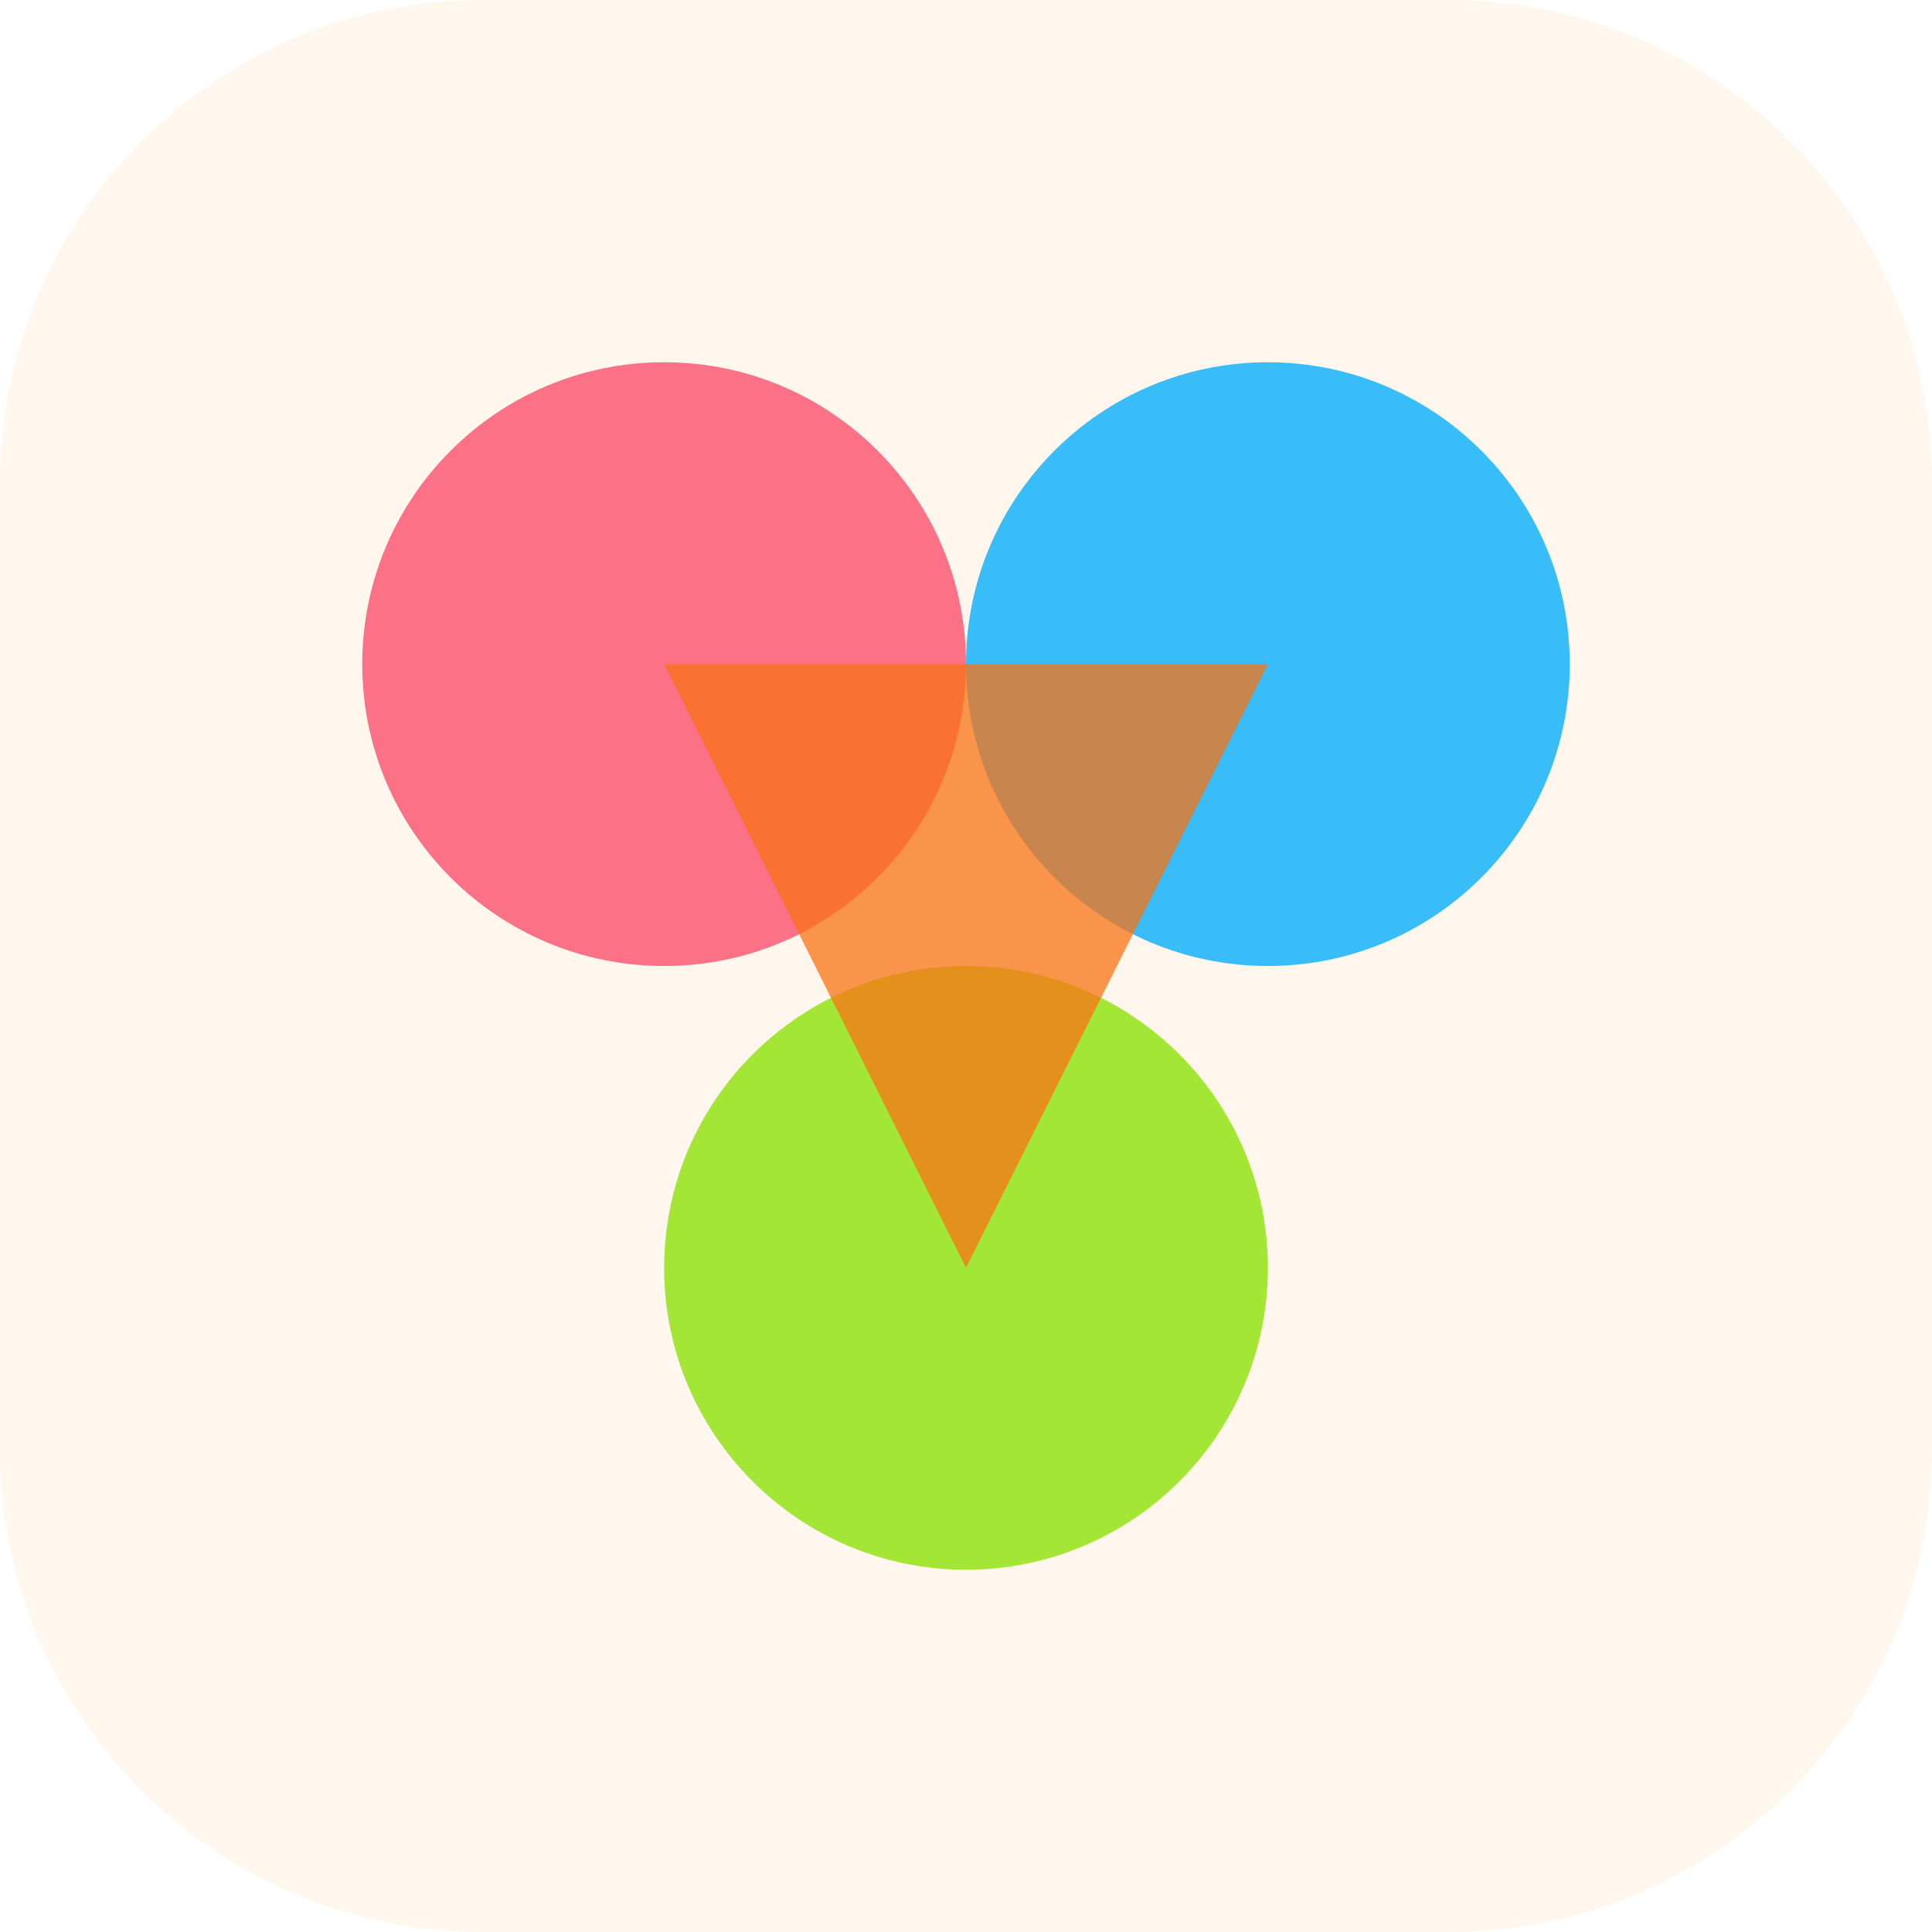
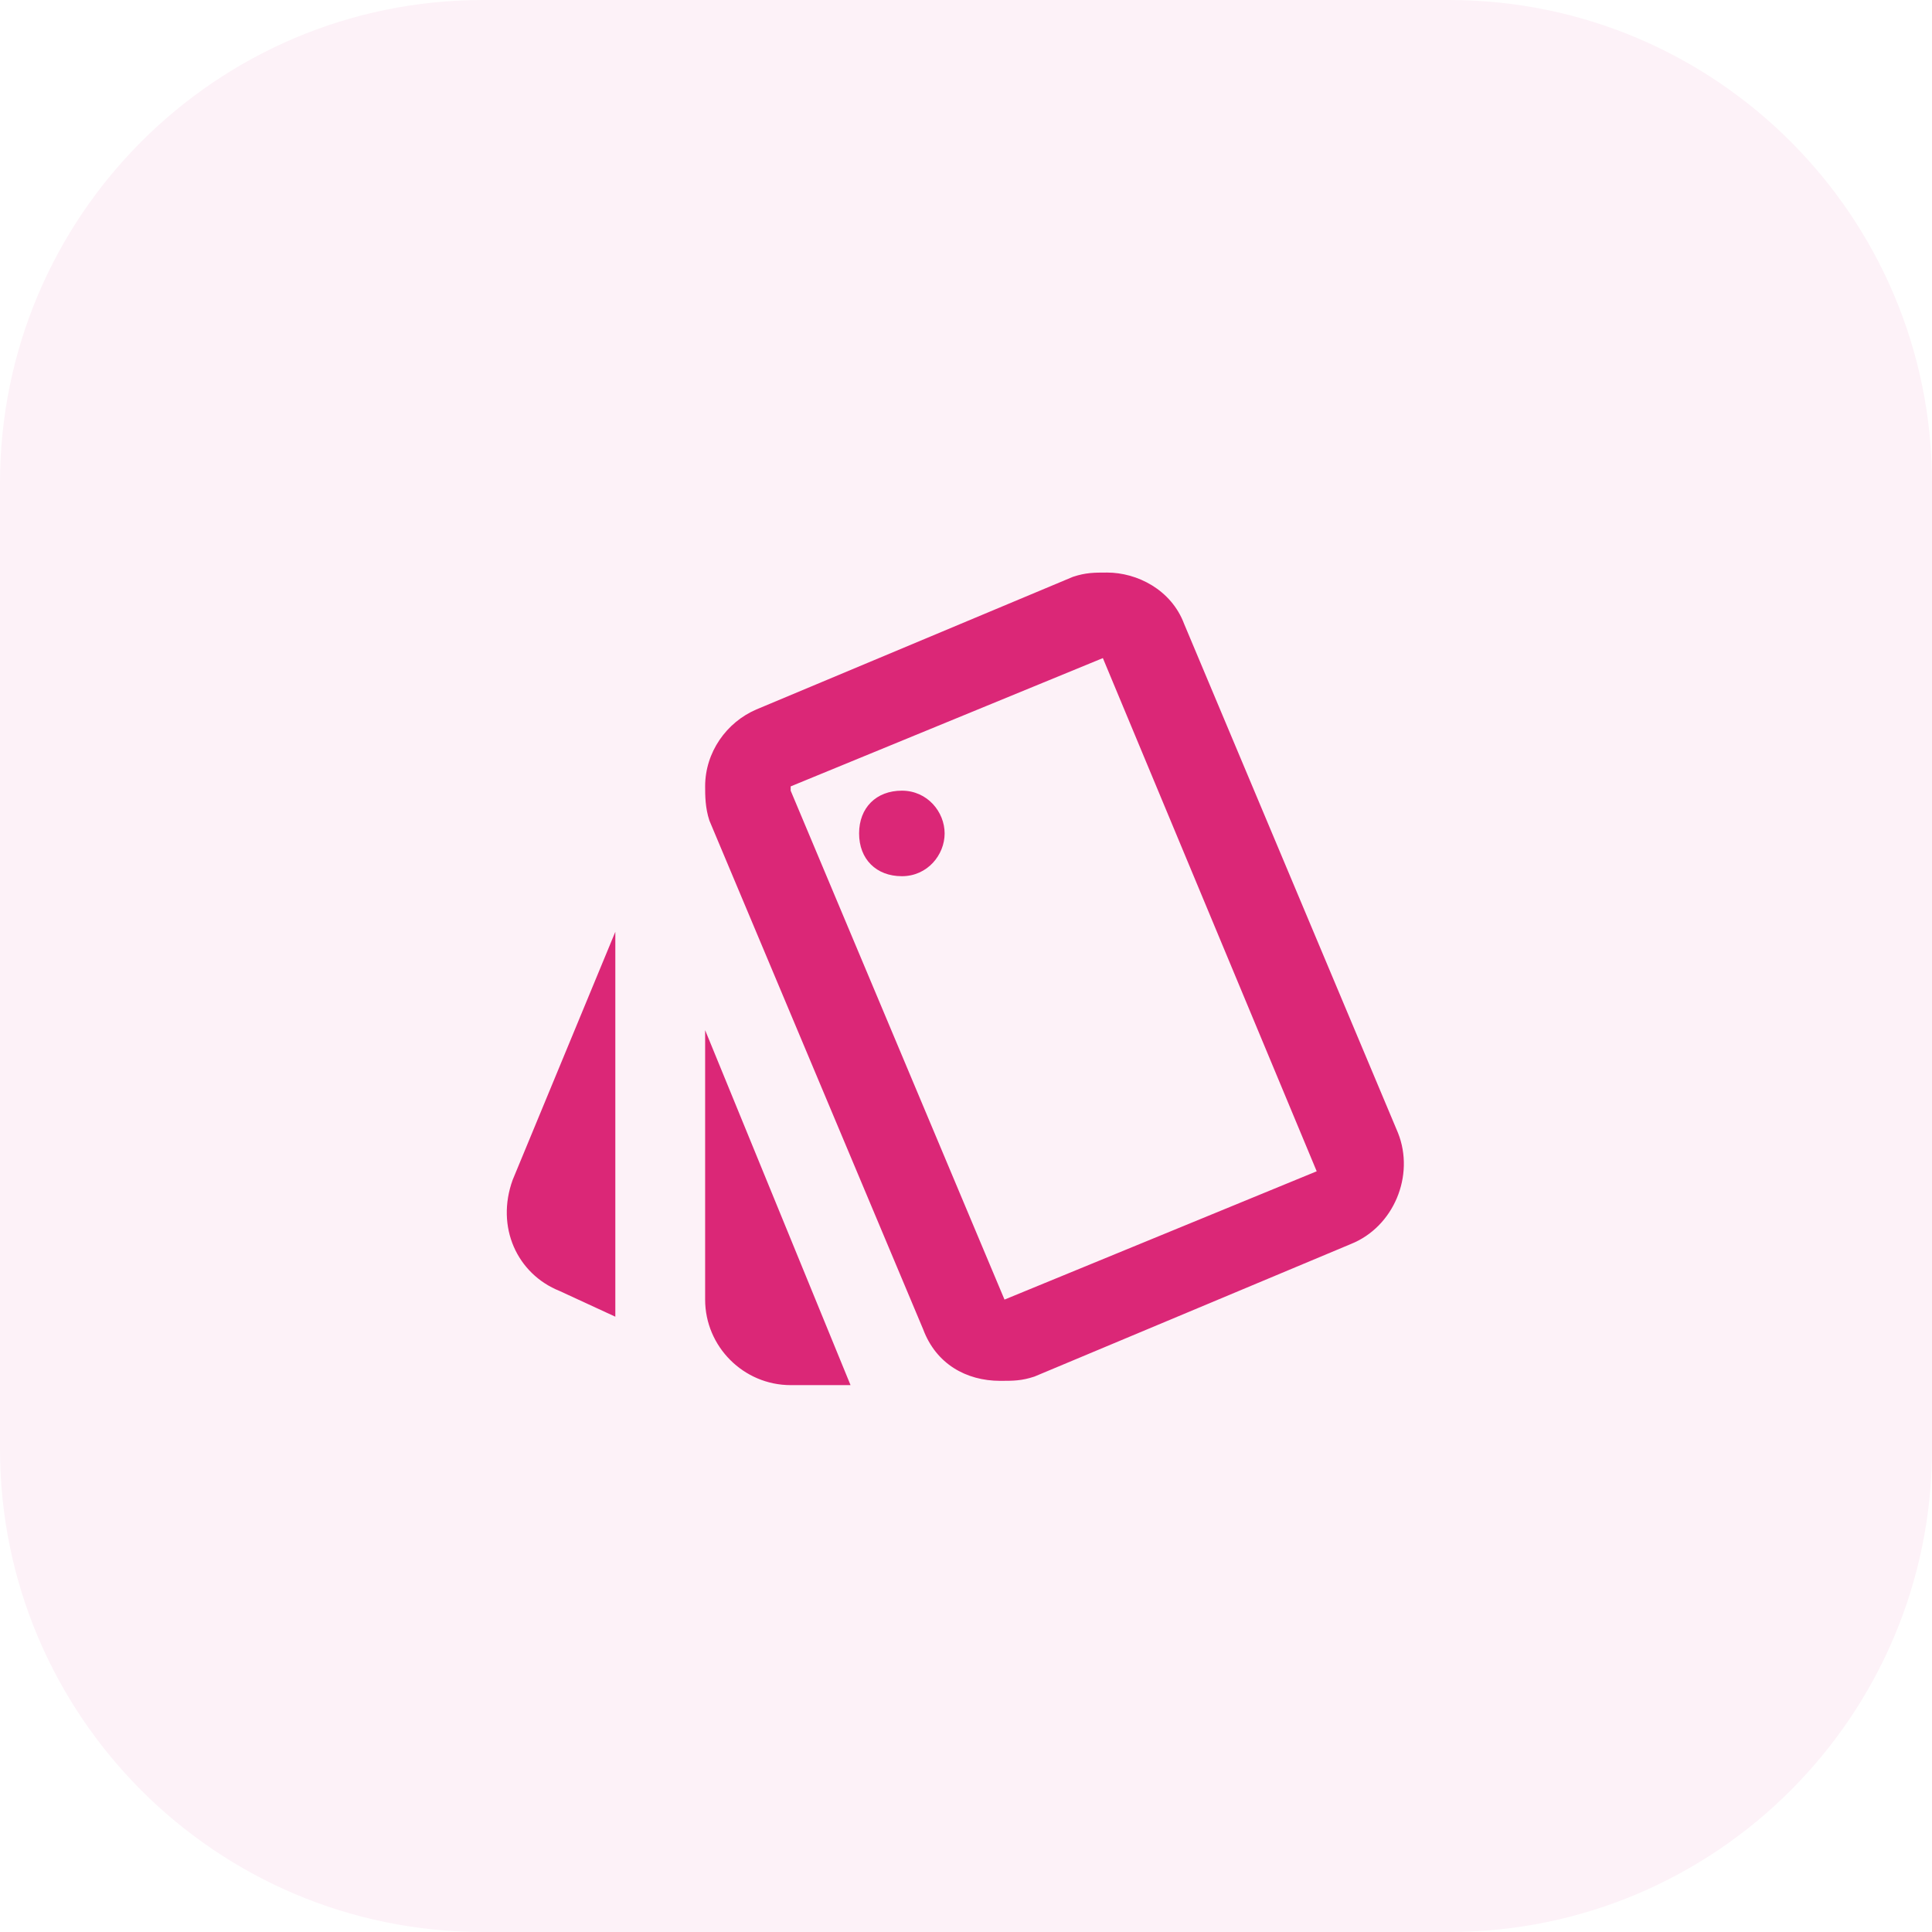
<svg xmlns="http://www.w3.org/2000/svg" viewBox="0 0 64 64">
-   <rect width="64" height="64" rx="16" fill="#fff7ed" />
-   <circle cx="22" cy="22" r="10" fill="#fb7185" />
-   <circle cx="42" cy="22" r="10" fill="#38bdf8" />
-   <circle cx="32" cy="42" r="10" fill="#a3e635" />
-   <path d="M22 22h20L32 42 22 22Z" fill="#f97316" opacity=".75" />
+   <rect width="64" height="64" rx="16" fill="#FDF2F8" />
+   <g transform="translate(15.00,15.00) scale(1.4167)" fill="#DB2777">
+     <path d="m2.5 19.6l1.3.6v-9L1.4 17c-.4 1.1.1 2.2 1.1 2.6M15.2 4.8l5 12l-7.3 3l-5-11.9v-.1zm.1-2c-.3 0-.5 0-.8.1L7.1 6c-.7.3-1.2 1-1.2 1.8c0 .2 0 .5.1.8l5 11.9c.3.8 1 1.2 1.8 1.2c.3 0 .5 0 .8-.1l7.4-3.1c1-.4 1.5-1.6 1.1-2.6L17.1 4c-.3-.8-1.1-1.2-1.8-1.2m-4.8 7.1c-.6 0-1-.4-1-1s.4-1 1-1s1 .5 1 1s-.4 1-1 1m-4.6 9.9c0 1.1.9 2 2 2h1.4l-3.4-8.3z" />
+   </g>
</svg>
